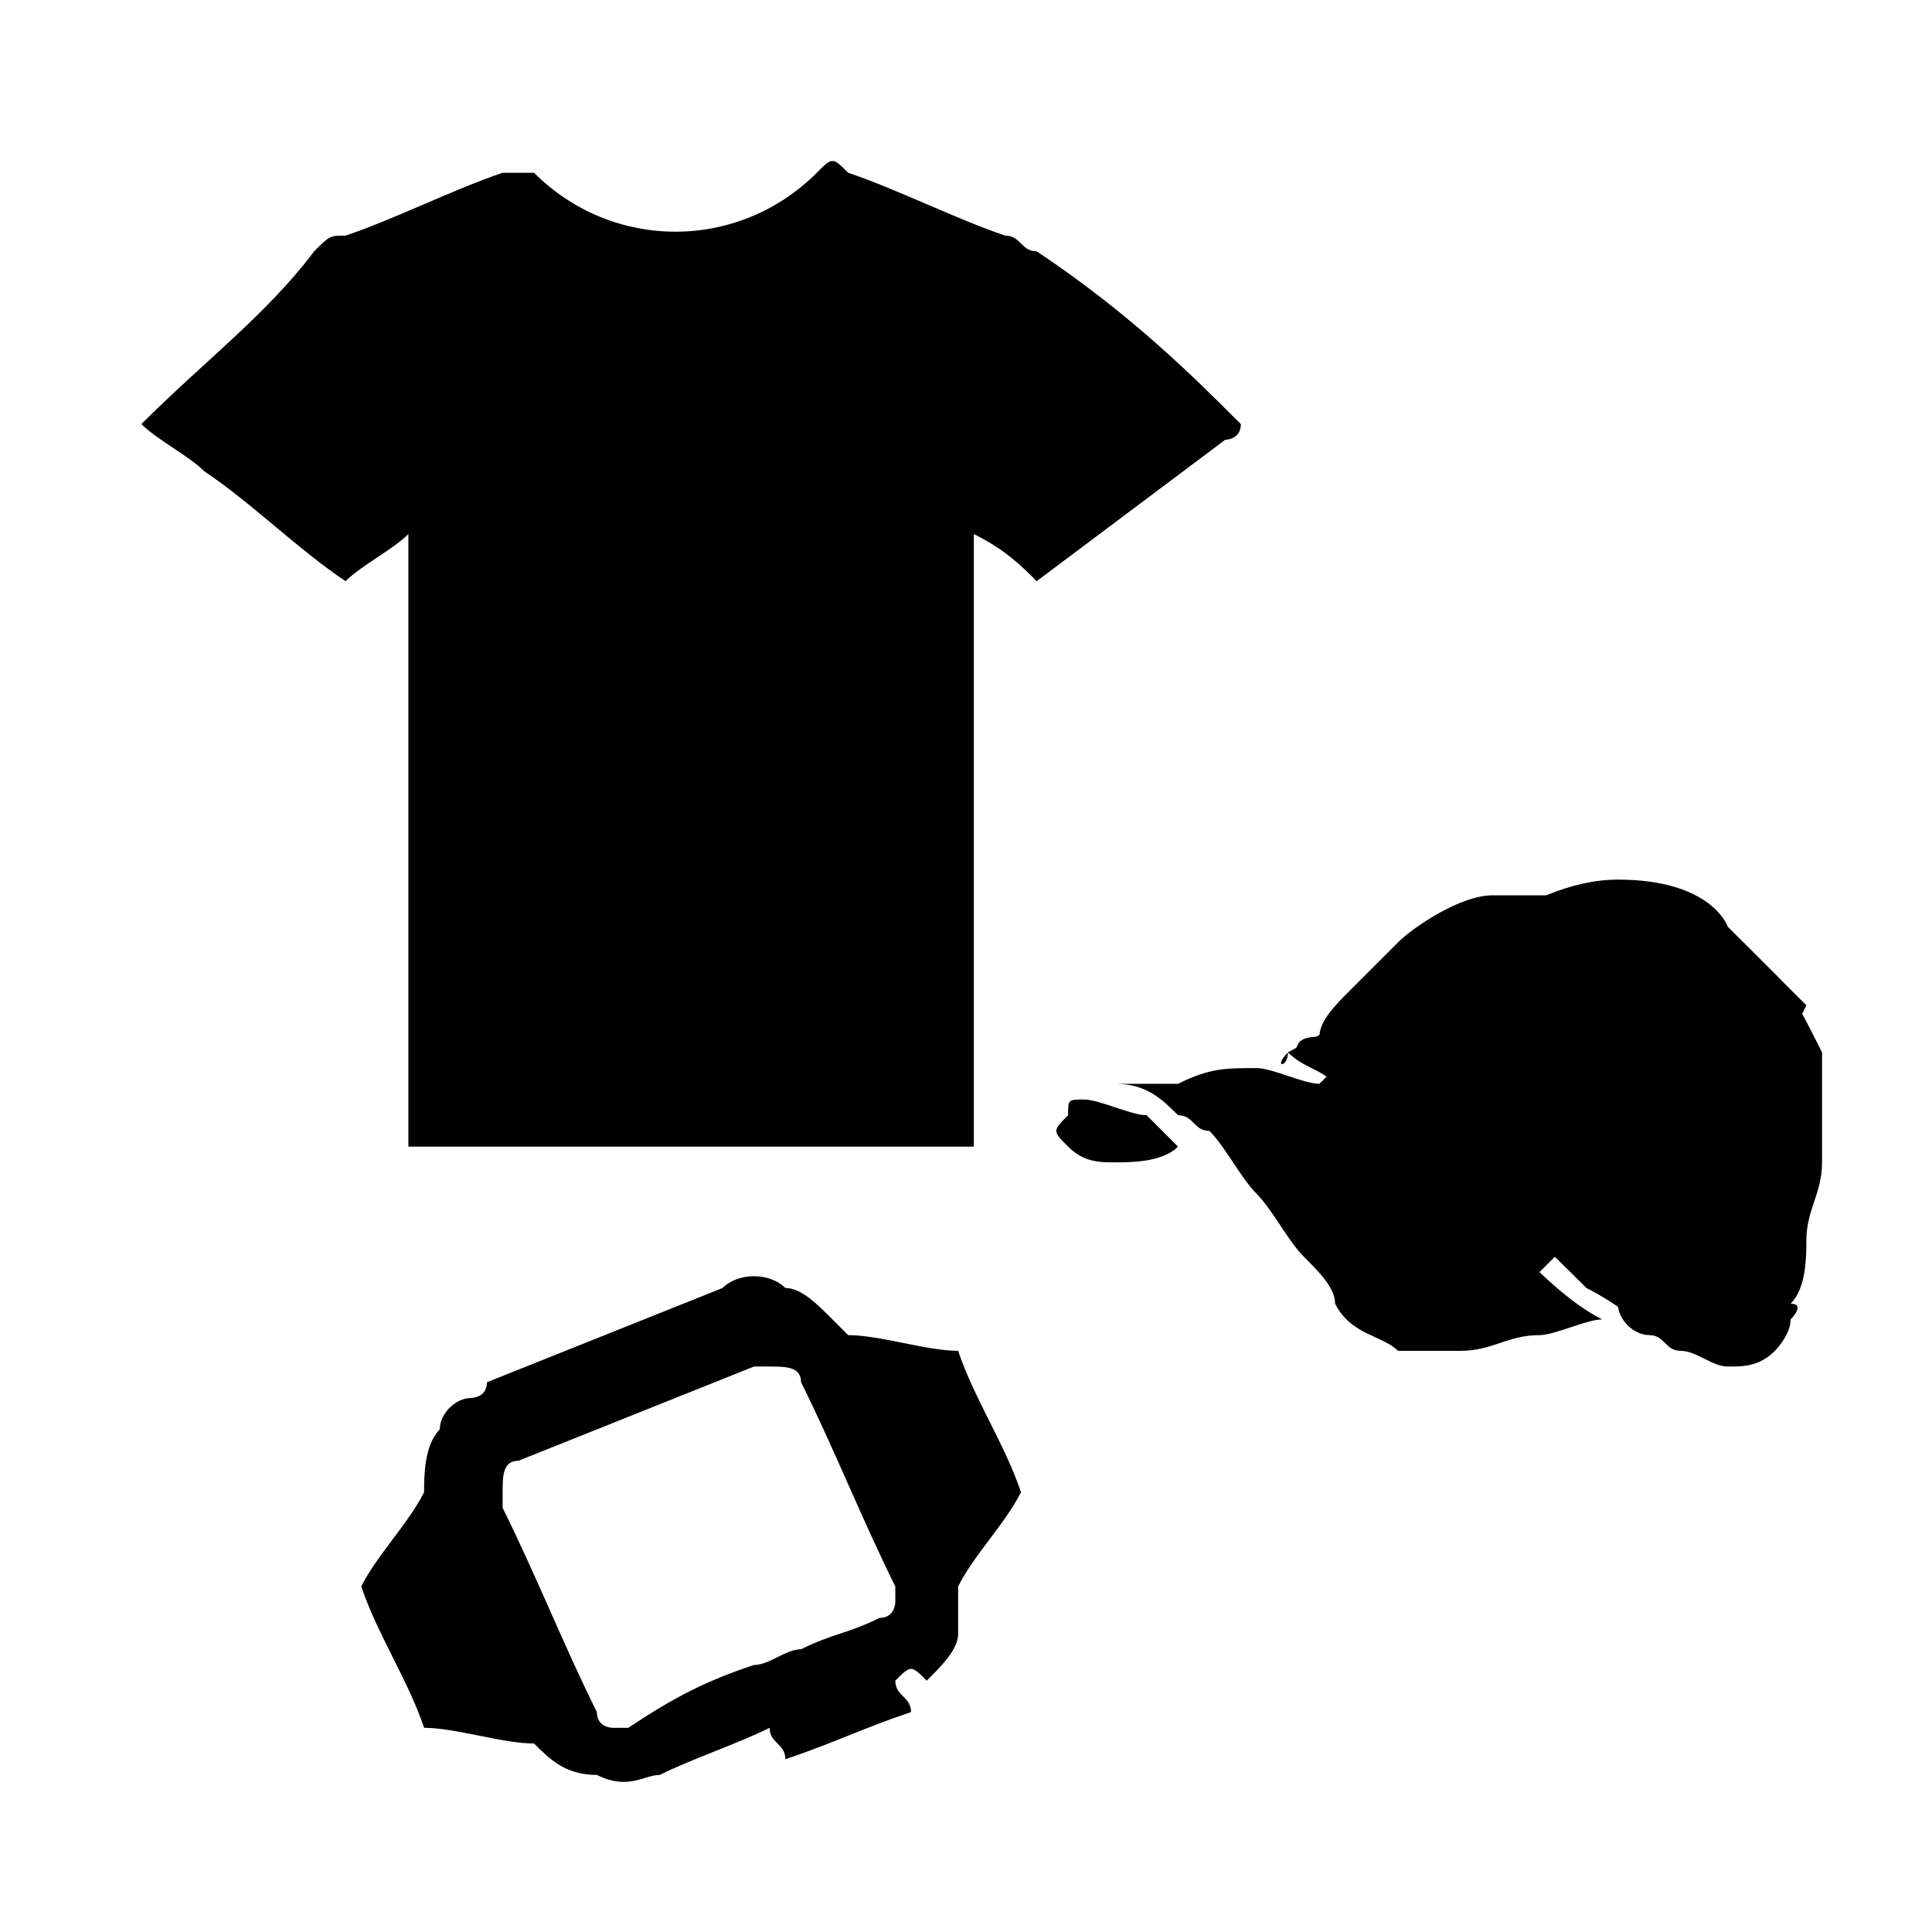
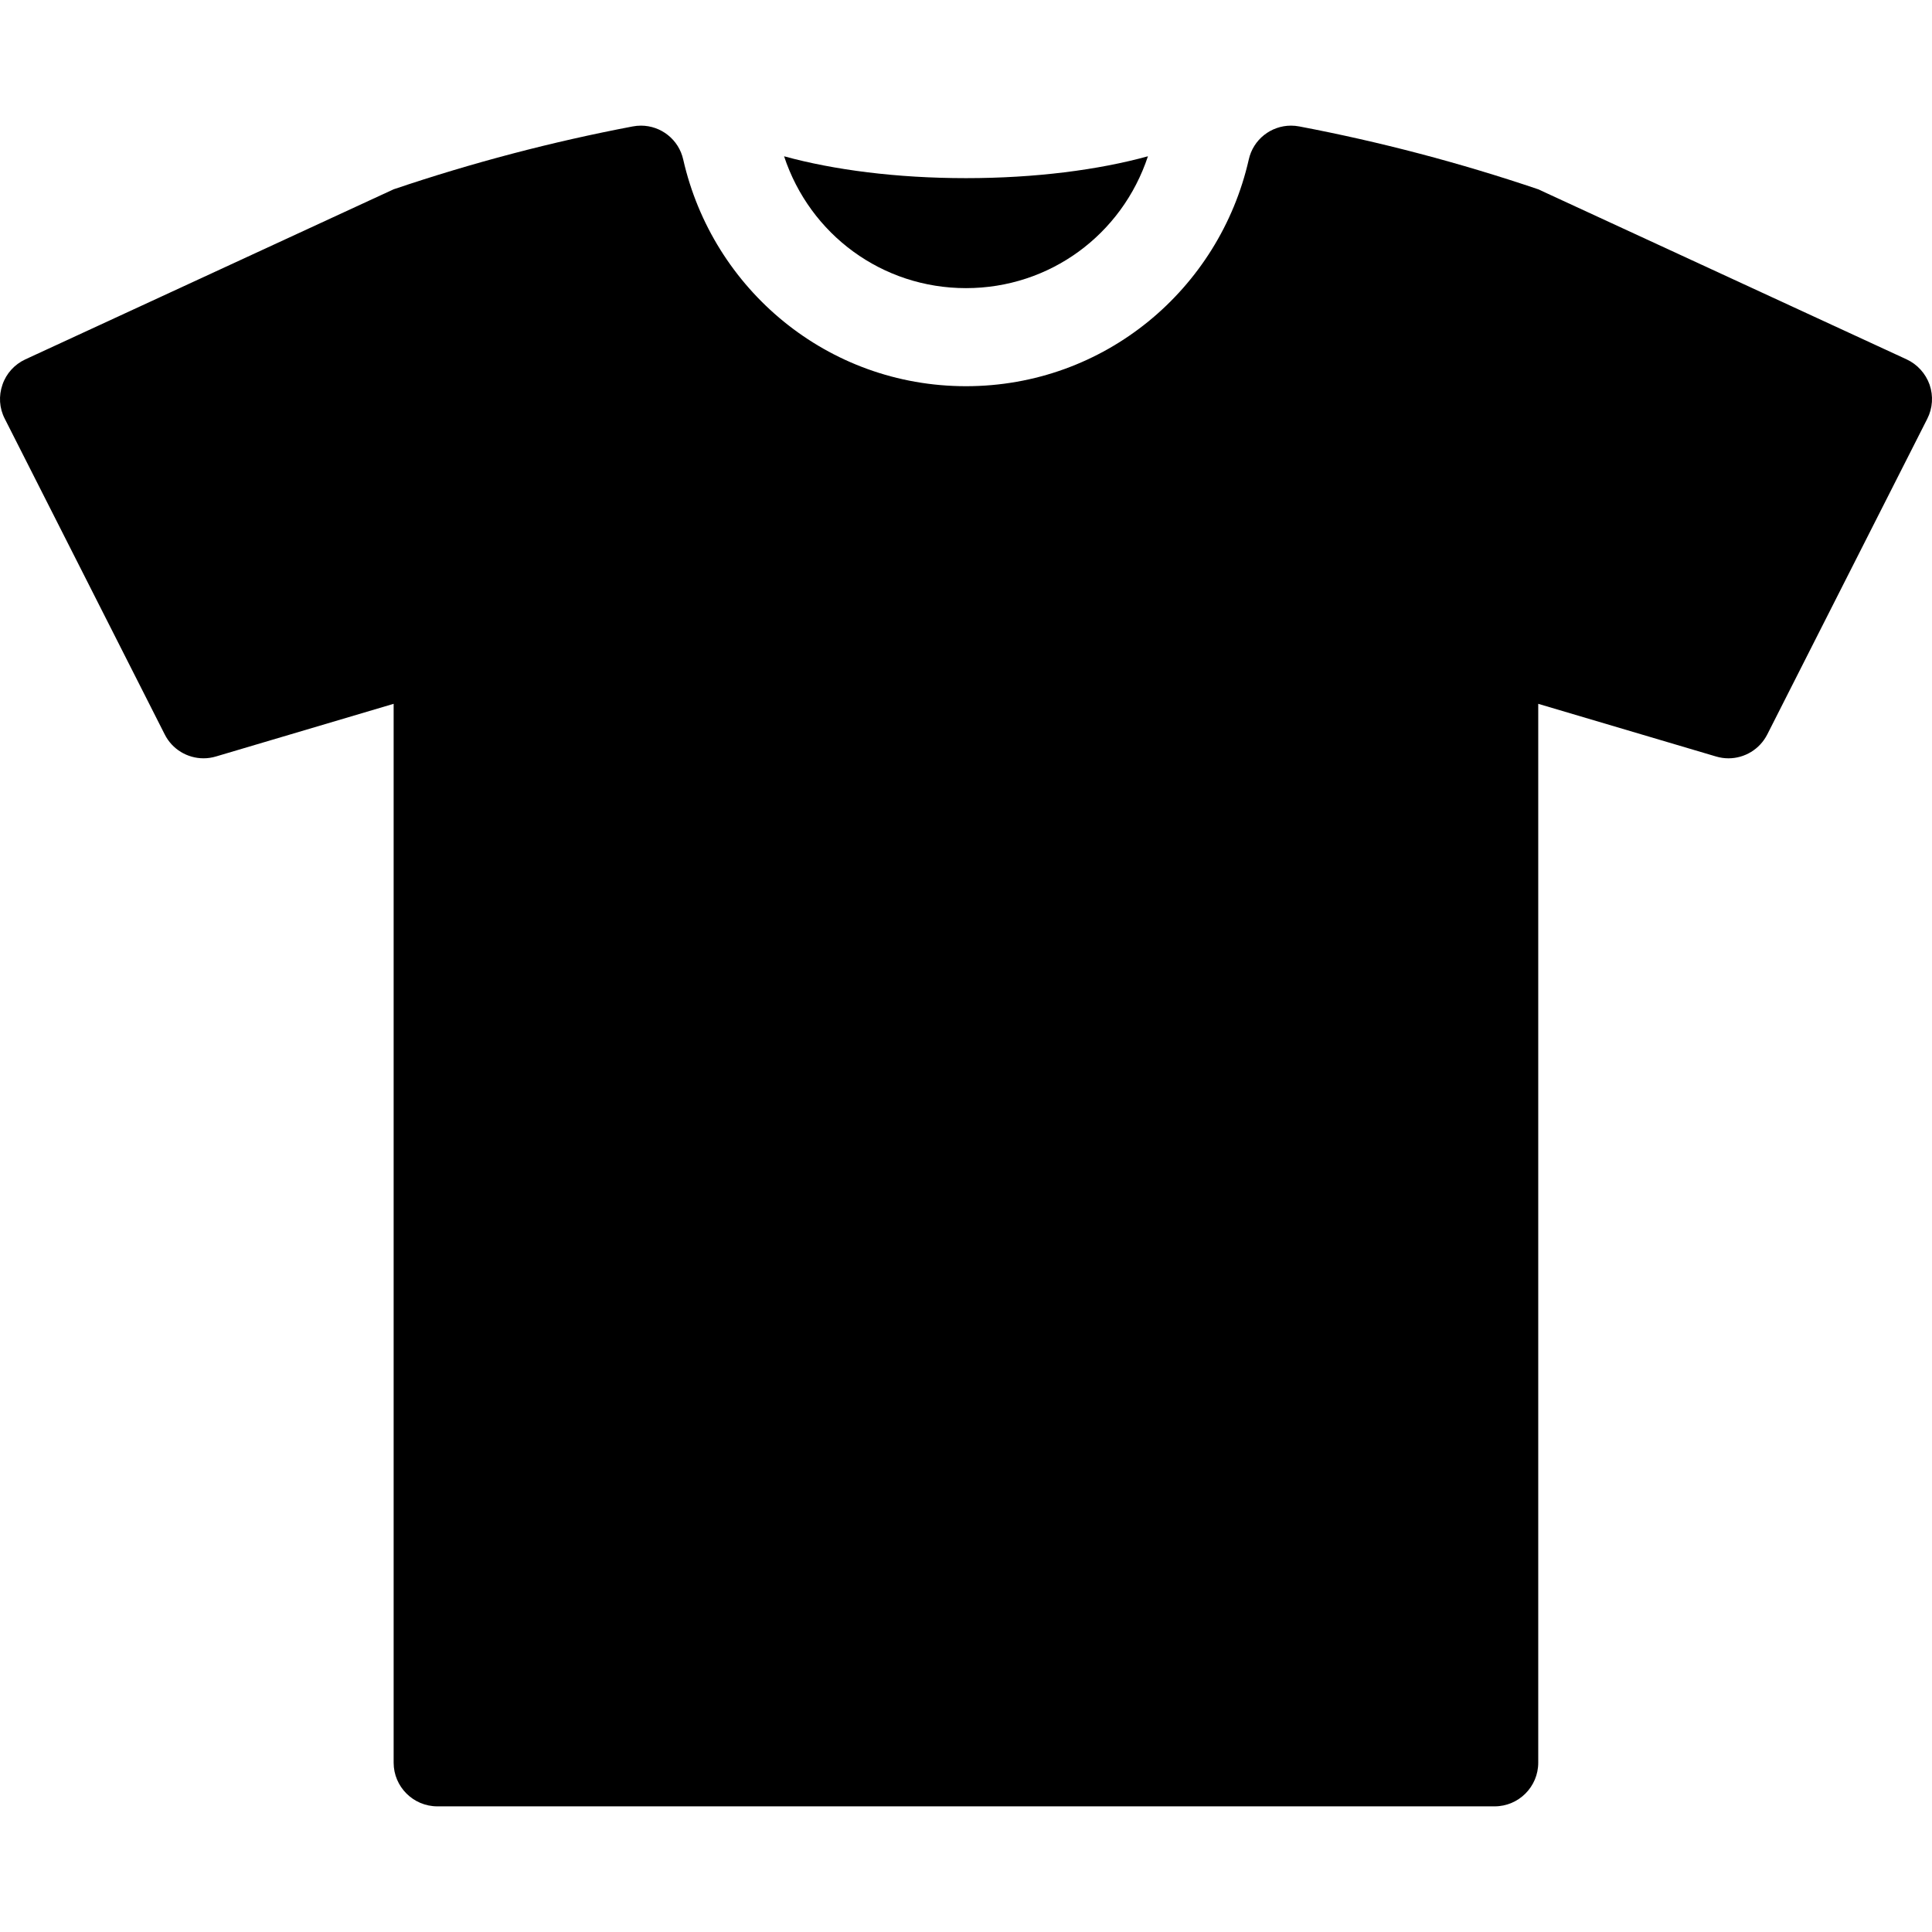
- <svg xmlns="http://www.w3.org/2000/svg" version="1.1" id="Camada_2" x="0px" y="0px" viewBox="-86 37.1 12.3 12.3" style="enable-background:new -86 37.1 12.3 12.3;" xml:space="preserve">
+ <svg xmlns="http://www.w3.org/2000/svg" version="1.1" id="Capa_1" x="0px" y="0px" viewBox="0 0 295.526 295.526" style="enable-background:new 0 0 295.526 295.526;" xml:space="preserve">
  <g>
-     <g>
-       <path d="M-78.1,39.8C-78.1,39.8-78.1,39.9-78.1,39.8c0,0.1-0.1,0.1-0.1,0.1c-0.4,0.3-0.8,0.6-1.2,0.9c-0.1-0.1-0.2-0.2-0.4-0.3    c0,1.3,0,2.6,0,3.9c-1.2,0-2.4,0-3.6,0c0-1.3,0-2.6,0-3.9c-0.1,0.1-0.3,0.2-0.4,0.3c-0.3-0.2-0.6-0.5-0.9-0.7    c-0.1-0.1-0.3-0.2-0.4-0.3c0,0,0,0,0,0c0.4-0.4,0.8-0.7,1.1-1.1c0.1-0.1,0.1-0.1,0.2-0.1c0.3-0.1,0.7-0.3,1-0.4c0.1,0,0.2,0,0.2,0    c0.5,0.5,1.3,0.5,1.8,0c0.1-0.1,0.1-0.1,0.2,0c0.3,0.1,0.7,0.3,1,0.4c0.1,0,0.1,0.1,0.2,0.1C-78.8,39.1-78.4,39.5-78.1,39.8z" />
-     </g>
+     <path d="M147.763,44.074c12.801,0,23.858-8.162,27.83-20.169c-7.578,2.086-17.237,3.345-27.83,3.345   c-10.592,0-20.251-1.259-27.828-3.345C123.905,35.911,134.961,44.074,147.763,44.074z" />
+     <path d="M295.158,58.839c-0.608-1.706-1.873-3.109-3.521-3.873l-56.343-26.01c-11.985-4.06-24.195-7.267-36.524-9.611   c-0.434-0.085-0.866-0.126-1.292-0.126c-3.052,0-5.785,2.107-6.465,5.197c-4.502,19.82-22.047,34.659-43.251,34.659   c-21.203,0-38.749-14.838-43.25-34.659c-0.688-3.09-3.416-5.197-6.466-5.197c-0.426,0-0.858,0.041-1.292,0.126   c-12.328,2.344-24.538,5.551-36.542,9.611L3.889,54.965c-1.658,0.764-2.932,2.167-3.511,3.873   c-0.599,1.726-0.491,3.589,0.353,5.217l24.46,48.272c1.145,2.291,3.474,3.666,5.938,3.666c0.636,0,1.281-0.092,1.917-0.283   l27.167-8.052v161.97c0,3.678,3.001,6.678,6.689,6.678h161.723c3.678,0,6.67-3.001,6.67-6.678V107.66l27.186,8.052   c0.636,0.191,1.28,0.283,1.915,0.283c2.459,0,4.779-1.375,5.94-3.666l24.469-48.272C295.629,62.428,295.747,60.565,295.158,58.839z   " />
  </g>
  <g>
-     <g>
-       <path d="M-75.4,44.4c0,0,0-0.1,0-0.1c0.1-0.1,0.1-0.2,0.1-0.4c0-0.1,0.1-0.2,0.1-0.4c0-0.2,0-0.4-0.1-0.5c0-0.1-0.1-0.1-0.2-0.1    c-0.1,0-0.2-0.1-0.3-0.1c-0.1,0-0.2,0-0.4,0.1c-0.2,0.1-0.4,0.2-0.5,0.3c-0.2,0.2-0.4,0.4-0.7,0.6c-0.1,0.1-0.1,0.1-0.2,0.2    c0,0,0,0,0,0c0,0.1,0,0.1,0,0.1c0.2,0.1,0.4,0.2,0.6,0.4c0.2,0.2,0.4,0.4,0.5,0.5c0.1,0.1,0.2,0.2,0.3,0.2c0,0,0,0,0,0    c0,0,0,0,0.1-0.1c0,0,0-0.1,0.1-0.1c0.1-0.1,0.1-0.1,0.1-0.2c0-0.1,0.1-0.1,0.1-0.2c0-0.1,0.1-0.1,0.1-0.1    C-75.5,44.5-75.4,44.4-75.4,44.4z" />
-       <path d="M-77.6,44c-0.1,0-0.3-0.1-0.4-0.1c-0.2,0-0.3,0-0.5,0.1c-0.1,0-0.3,0-0.4,0c0,0,0,0,0,0c0,0,0,0,0,0    c0.2,0,0.3,0.1,0.4,0.2c0.1,0,0.1,0.1,0.2,0.1c0.1,0.1,0.2,0.3,0.3,0.4c0.1,0.1,0.2,0.3,0.3,0.4c0.1,0.1,0.2,0.2,0.2,0.3    c0.1,0.2,0.3,0.2,0.4,0.3c0.1,0,0.3,0,0.4,0c0.2,0,0.3-0.1,0.5-0.1c0.1,0,0.3-0.1,0.4-0.1c0,0,0,0,0,0c0,0,0,0,0,0    c-0.2-0.1-0.4-0.3-0.5-0.4c-0.1-0.1-0.2-0.2-0.3-0.3c-0.1-0.1-0.2-0.2-0.3-0.3c0,0-0.1-0.1-0.1-0.1c0,0-0.1-0.1-0.1-0.1    c-0.1-0.1-0.2-0.1-0.3-0.2C-77.5,44.1-77.5,44.1-77.6,44z" />
-       <path d="M-75.5,45.6c0.1,0,0.1,0.1,0.2,0.1c0.1,0,0.2,0.1,0.3,0.1c0.1,0,0.2,0,0.3-0.1c0,0,0.1-0.1,0.1-0.2c0,0,0.1-0.1,0-0.1    c0.1-0.1,0.1-0.3,0.1-0.4c0-0.2,0.1-0.3,0.1-0.5c0-0.1,0-0.2,0-0.3c0-0.1,0-0.2,0-0.3c0,0,0-0.1,0-0.1c-0.1-0.2-0.2-0.4-0.3-0.5    c-0.1-0.1-0.2-0.2-0.2-0.2c0,0,0,0,0,0c0,0,0,0,0,0c0,0.1,0,0.2,0,0.3c0,0.1,0,0.2,0,0.3c0,0.1-0.1,0.2-0.1,0.3c0,0,0,0,0,0    c-0.1,0.2-0.2,0.5-0.3,0.7c0,0.1-0.1,0.2-0.1,0.2c0,0-0.1,0.1-0.1,0.1c0,0,0,0.1-0.1,0.1c0,0,0,0.1-0.1,0.1c0,0,0,0.1-0.1,0.1    c0,0,0,0,0,0c0,0,0,0,0.1,0.1C-75.7,45.5-75.6,45.6-75.5,45.6C-75.5,45.6-75.5,45.6-75.5,45.6z" />
-       <path d="M-77.8,43.8C-77.9,43.9-77.8,43.9-77.8,43.8C-77.8,43.9-77.8,43.9-77.8,43.8c0.1,0.1,0.2,0.1,0.3,0.2c0,0,0.1,0,0.1,0    c0.1-0.2,0.3-0.4,0.5-0.5c0.1-0.1,0.3-0.2,0.4-0.4c0.2-0.2,0.4-0.2,0.6-0.3c0,0,0,0,0,0c0,0,0,0,0,0c0,0,0,0,0,0    c-0.1,0-0.2,0-0.2,0c-0.1,0-0.3,0-0.4,0c-0.2,0-0.5,0.2-0.6,0.3c-0.1,0.1-0.2,0.2-0.3,0.3c-0.1,0.1-0.2,0.2-0.2,0.3    C-77.8,43.7-77.7,43.8-77.8,43.8z" />
-       <path d="M-78.7,44.2c-0.1,0-0.3-0.1-0.4-0.1c-0.1,0-0.1,0-0.1,0.1c-0.1,0.1-0.1,0.1,0,0.2c0.1,0.1,0.2,0.1,0.3,0.1    c0.1,0,0.3,0,0.4-0.1c0,0,0,0,0,0c0,0,0,0,0,0C-78.6,44.3-78.6,44.3-78.7,44.2z" />
-       <path d="M-75.2,42.8C-75.3,42.8-75.3,42.8-75.2,42.8C-75.3,42.8-75.3,42.8-75.2,42.8C-75.3,42.8-75.3,42.8-75.2,42.8    C-75.3,42.8-75.2,42.8-75.2,42.8c0.1,0.1,0.1,0.1,0.1,0.1C-75.1,42.9-75.1,42.9-75.2,42.8C-75.2,42.8-75.2,42.8-75.2,42.8    C-75.2,42.8-75.2,42.8-75.2,42.8z" />
-       <path d="M-79,44C-79,44.1-79,44.1-79,44C-79,44.1-79,44.1-79,44C-79,44.1-79,44-79,44C-79,44-79,44-79,44z" />
-       <path d="M-75.8,42.7C-75.8,42.7-75.8,42.7-75.8,42.7C-75.8,42.7-75.8,42.7-75.8,42.7C-75.8,42.7-75.8,42.7-75.8,42.7    C-75.8,42.7-75.8,42.7-75.8,42.7z" />
-     </g>
-   </g>
+ </g>
  <g>
-     <g>
-       <path d="M-80.3,47.8c0,0.1,0.1,0.1,0.1,0.2c-0.3,0.1-0.5,0.2-0.8,0.3c0-0.1-0.1-0.1-0.1-0.2c0,0,0,0,0,0c-0.2,0.1-0.5,0.2-0.7,0.3    c-0.1,0-0.2,0.1-0.4,0c-0.2,0-0.3-0.1-0.4-0.2c0,0,0,0,0,0c-0.2,0-0.5-0.1-0.7-0.1c0,0,0,0,0,0c-0.1-0.3-0.3-0.6-0.4-0.9    c0,0,0,0,0,0c0.1-0.2,0.3-0.4,0.4-0.6c0,0,0,0,0,0c0-0.1,0-0.3,0.1-0.4c0-0.1,0.1-0.2,0.2-0.2c0,0,0.1,0,0.1-0.1    c0.5-0.2,1-0.4,1.5-0.6c0.1-0.1,0.3-0.1,0.4,0c0.1,0,0.2,0.1,0.3,0.2c0,0,0,0,0.1,0.1c0,0,0,0,0,0c0.2,0,0.5,0.1,0.7,0.1    c0,0,0,0,0,0c0.1,0.3,0.3,0.6,0.4,0.9c0,0,0,0,0,0c-0.1,0.2-0.3,0.4-0.4,0.6c0,0,0,0,0,0c0,0.1,0,0.2,0,0.3c0,0.1-0.1,0.2-0.2,0.3    C-80.2,47.7-80.2,47.7-80.3,47.8z M-81.2,47.7c0.1,0,0.2-0.1,0.3-0.1c0.2-0.1,0.3-0.1,0.5-0.2c0.1,0,0.1-0.1,0.1-0.1    c0,0,0-0.1,0-0.1c-0.2-0.4-0.4-0.9-0.6-1.3c0,0,0,0,0,0c0-0.1-0.1-0.1-0.2-0.1c0,0-0.1,0-0.1,0c-0.5,0.2-1,0.4-1.5,0.6    c0,0,0,0,0,0c-0.1,0-0.1,0.1-0.1,0.2c0,0,0,0.1,0,0.1c0.2,0.4,0.4,0.9,0.6,1.3c0,0,0,0,0,0c0,0.1,0.1,0.1,0.1,0.1c0,0,0.1,0,0.1,0    C-81.7,47.9-81.5,47.8-81.2,47.7z" />
-     </g>
-   </g>
-   <path d="M-77.8,43.8c0,0,0.5,0.3,0.7,0.4s1.2,1.1,1.2,1.1s0.2,0.1,0.3,0.2c0.1,0.1,1.1-2,1.1-2l-0.5-0.5c0,0-0.1-0.3-0.7-0.3  c-0.6,0-1.2,0.6-1.2,0.6L-77.8,43.8z" />
+ </g>
+   <g>
+ </g>
+   <g>
+ </g>
+   <g>
+ </g>
+   <g>
+ </g>
+   <g>
+ </g>
+   <g>
+ </g>
+   <g>
+ </g>
+   <g>
+ </g>
+   <g>
+ </g>
+   <g>
+ </g>
+   <g>
+ </g>
+   <g>
+ </g>
+   <g>
+ </g>
</svg>
